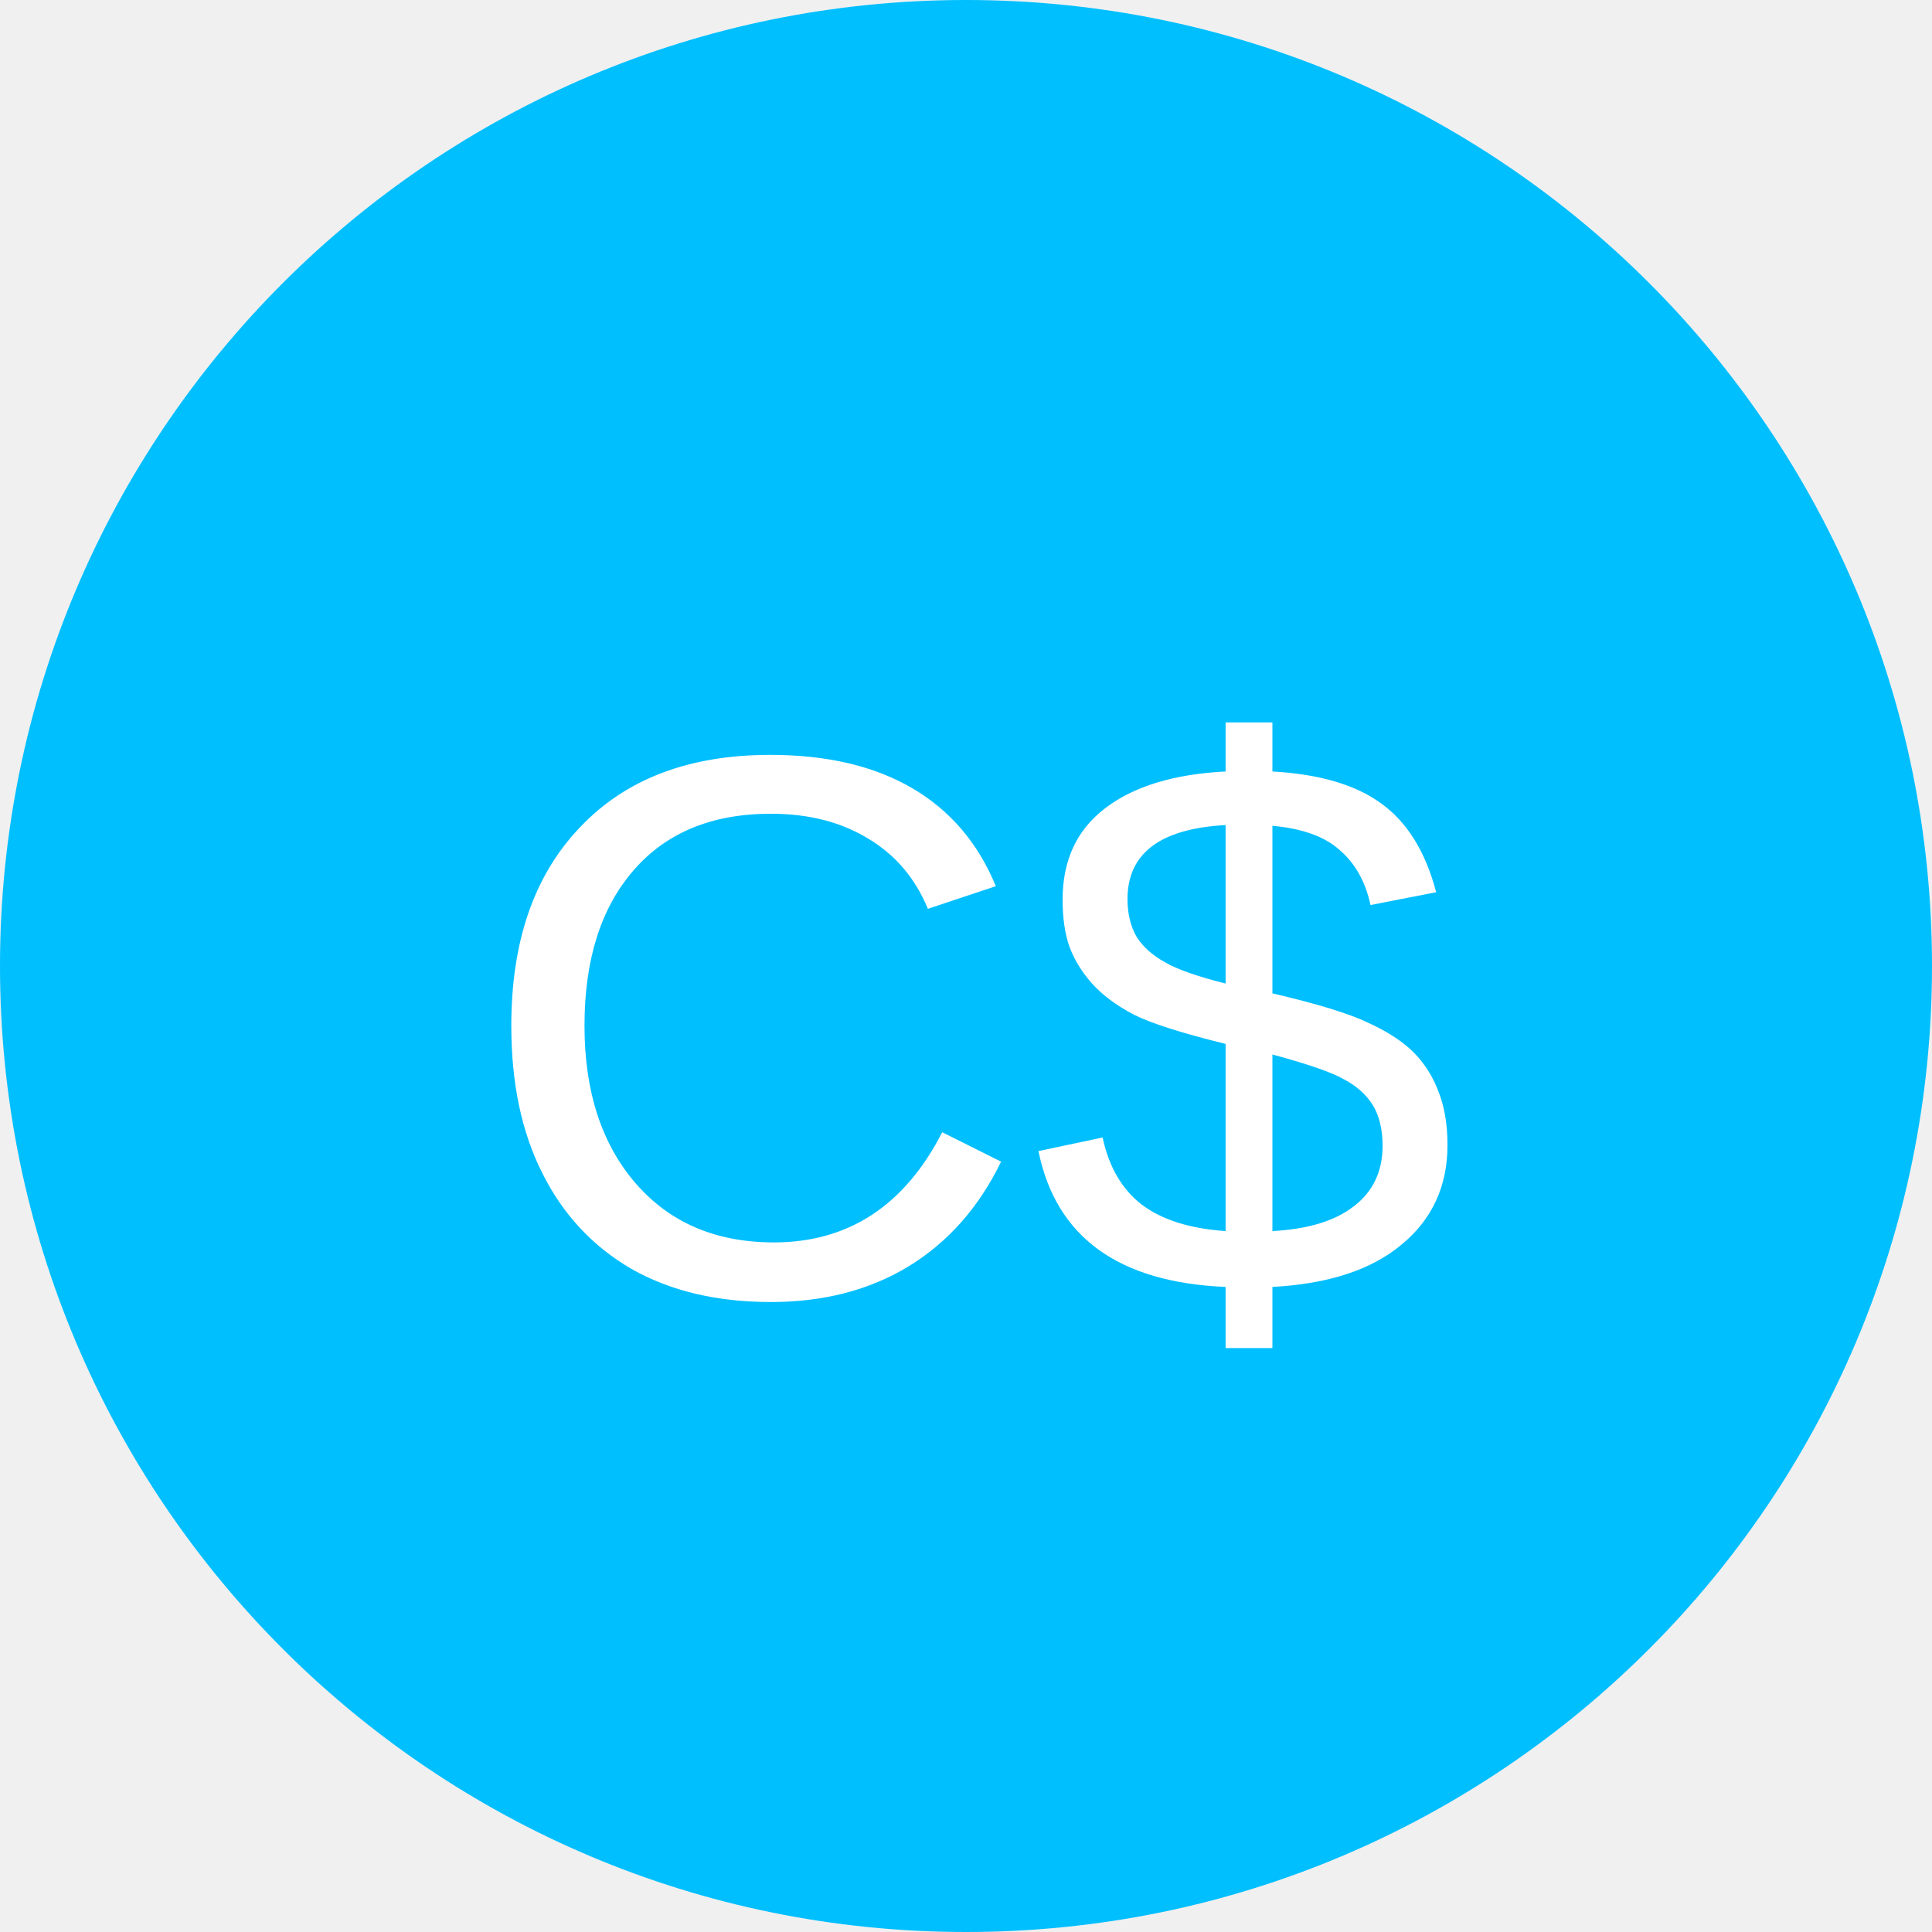
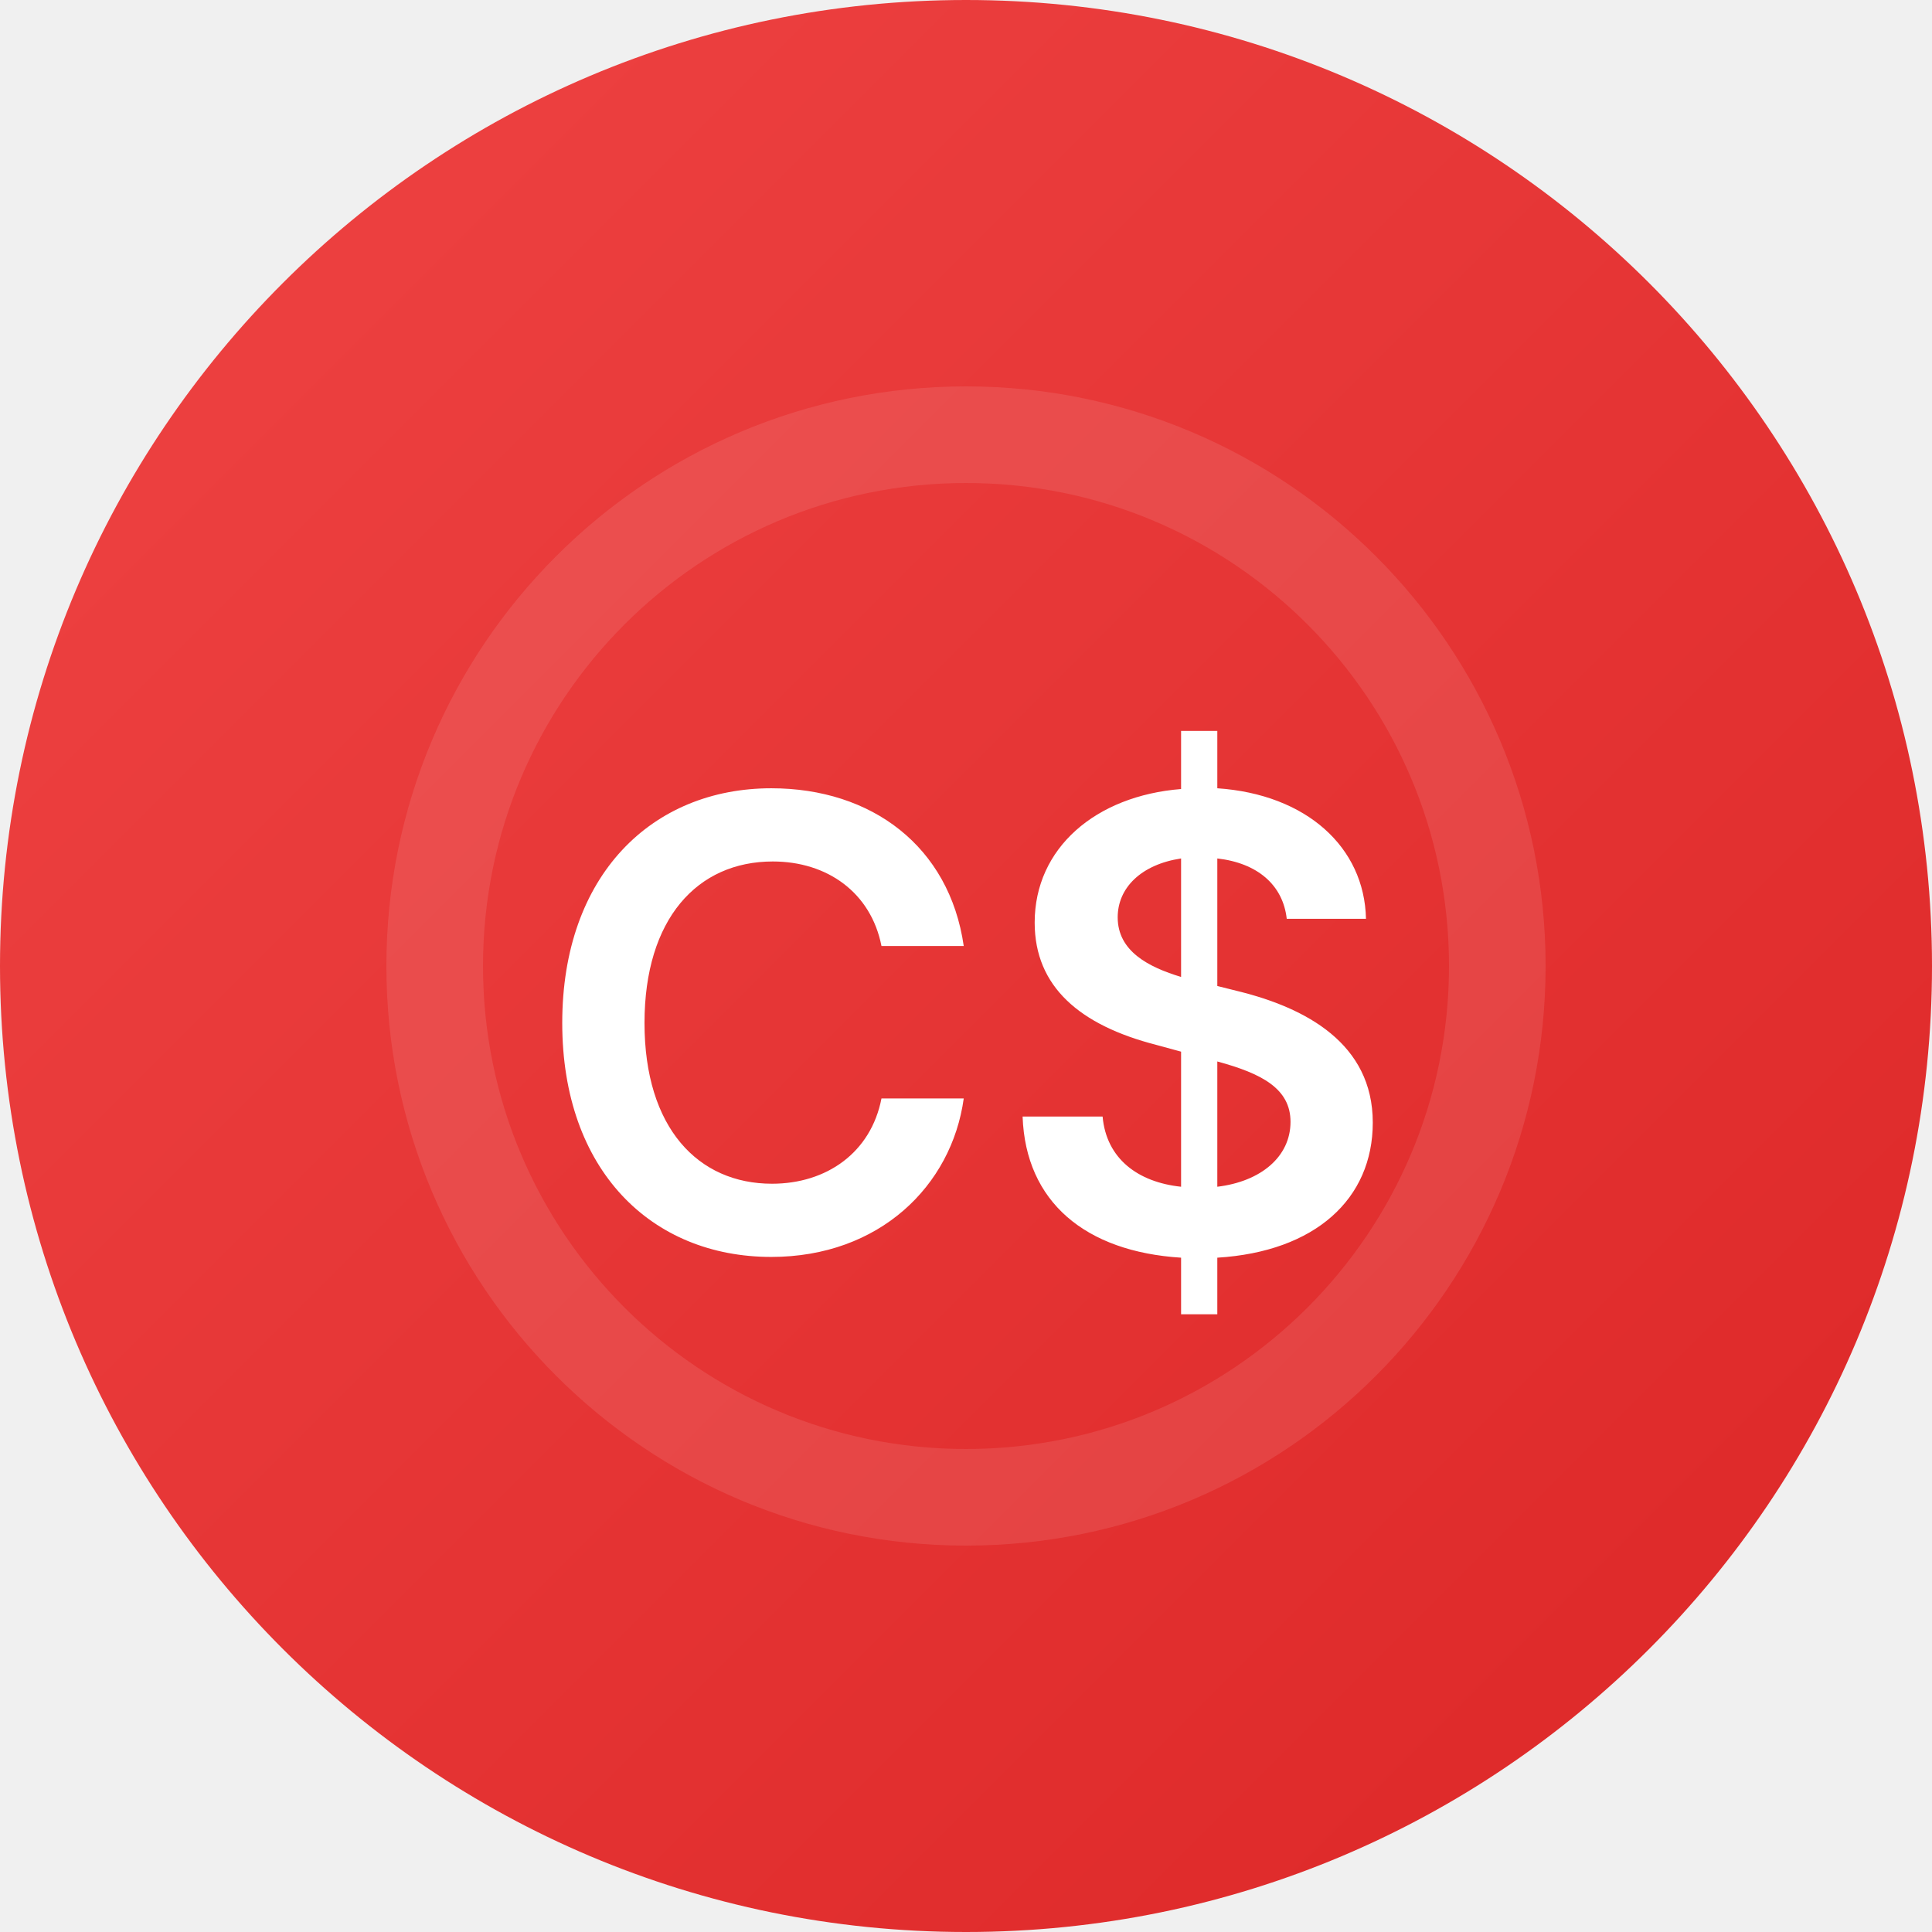
<svg xmlns="http://www.w3.org/2000/svg" width="40" height="40" viewBox="0 0 40 40" fill="none">
-   <circle cx="20" cy="20" r="20" fill="#00BFFF" />
-   <text x="50%" y="55%" text-anchor="middle" fill="#fff" font-size="16" font-family="Arial" dy=".3em">C$</text>
+   <defs>
+     <linearGradient id="ccad-gradient" x1="0%" y1="0%" x2="100%" y2="100%">
+       <stop offset="0%" style="stop-color:#EF4444;stop-opacity:1" />
+       <stop offset="100%" style="stop-color:#DC2626;stop-opacity:1" />
+     </linearGradient>
+   </defs>
+   <circle cx="20" cy="20" r="20" fill="url(#ccad-gradient)" />
+   <path d="M20 8c6.627 0 12 5.373 12 12s-5.373 12-12 12S8 26.627 8 20 13.373 8 20 8zm0 2c-5.523 0-10 4.477-10 10s4.477 10 10 10 10-4.477 10-10-4.477-10-10-10z" fill="#fff" fill-opacity="0.1" />
+   <text x="50%" y="55%" text-anchor="middle" fill="#fff" font-size="13" font-family="Inter, Arial, sans-serif" font-weight="600" dy=".3em">C$</text>
</svg>
